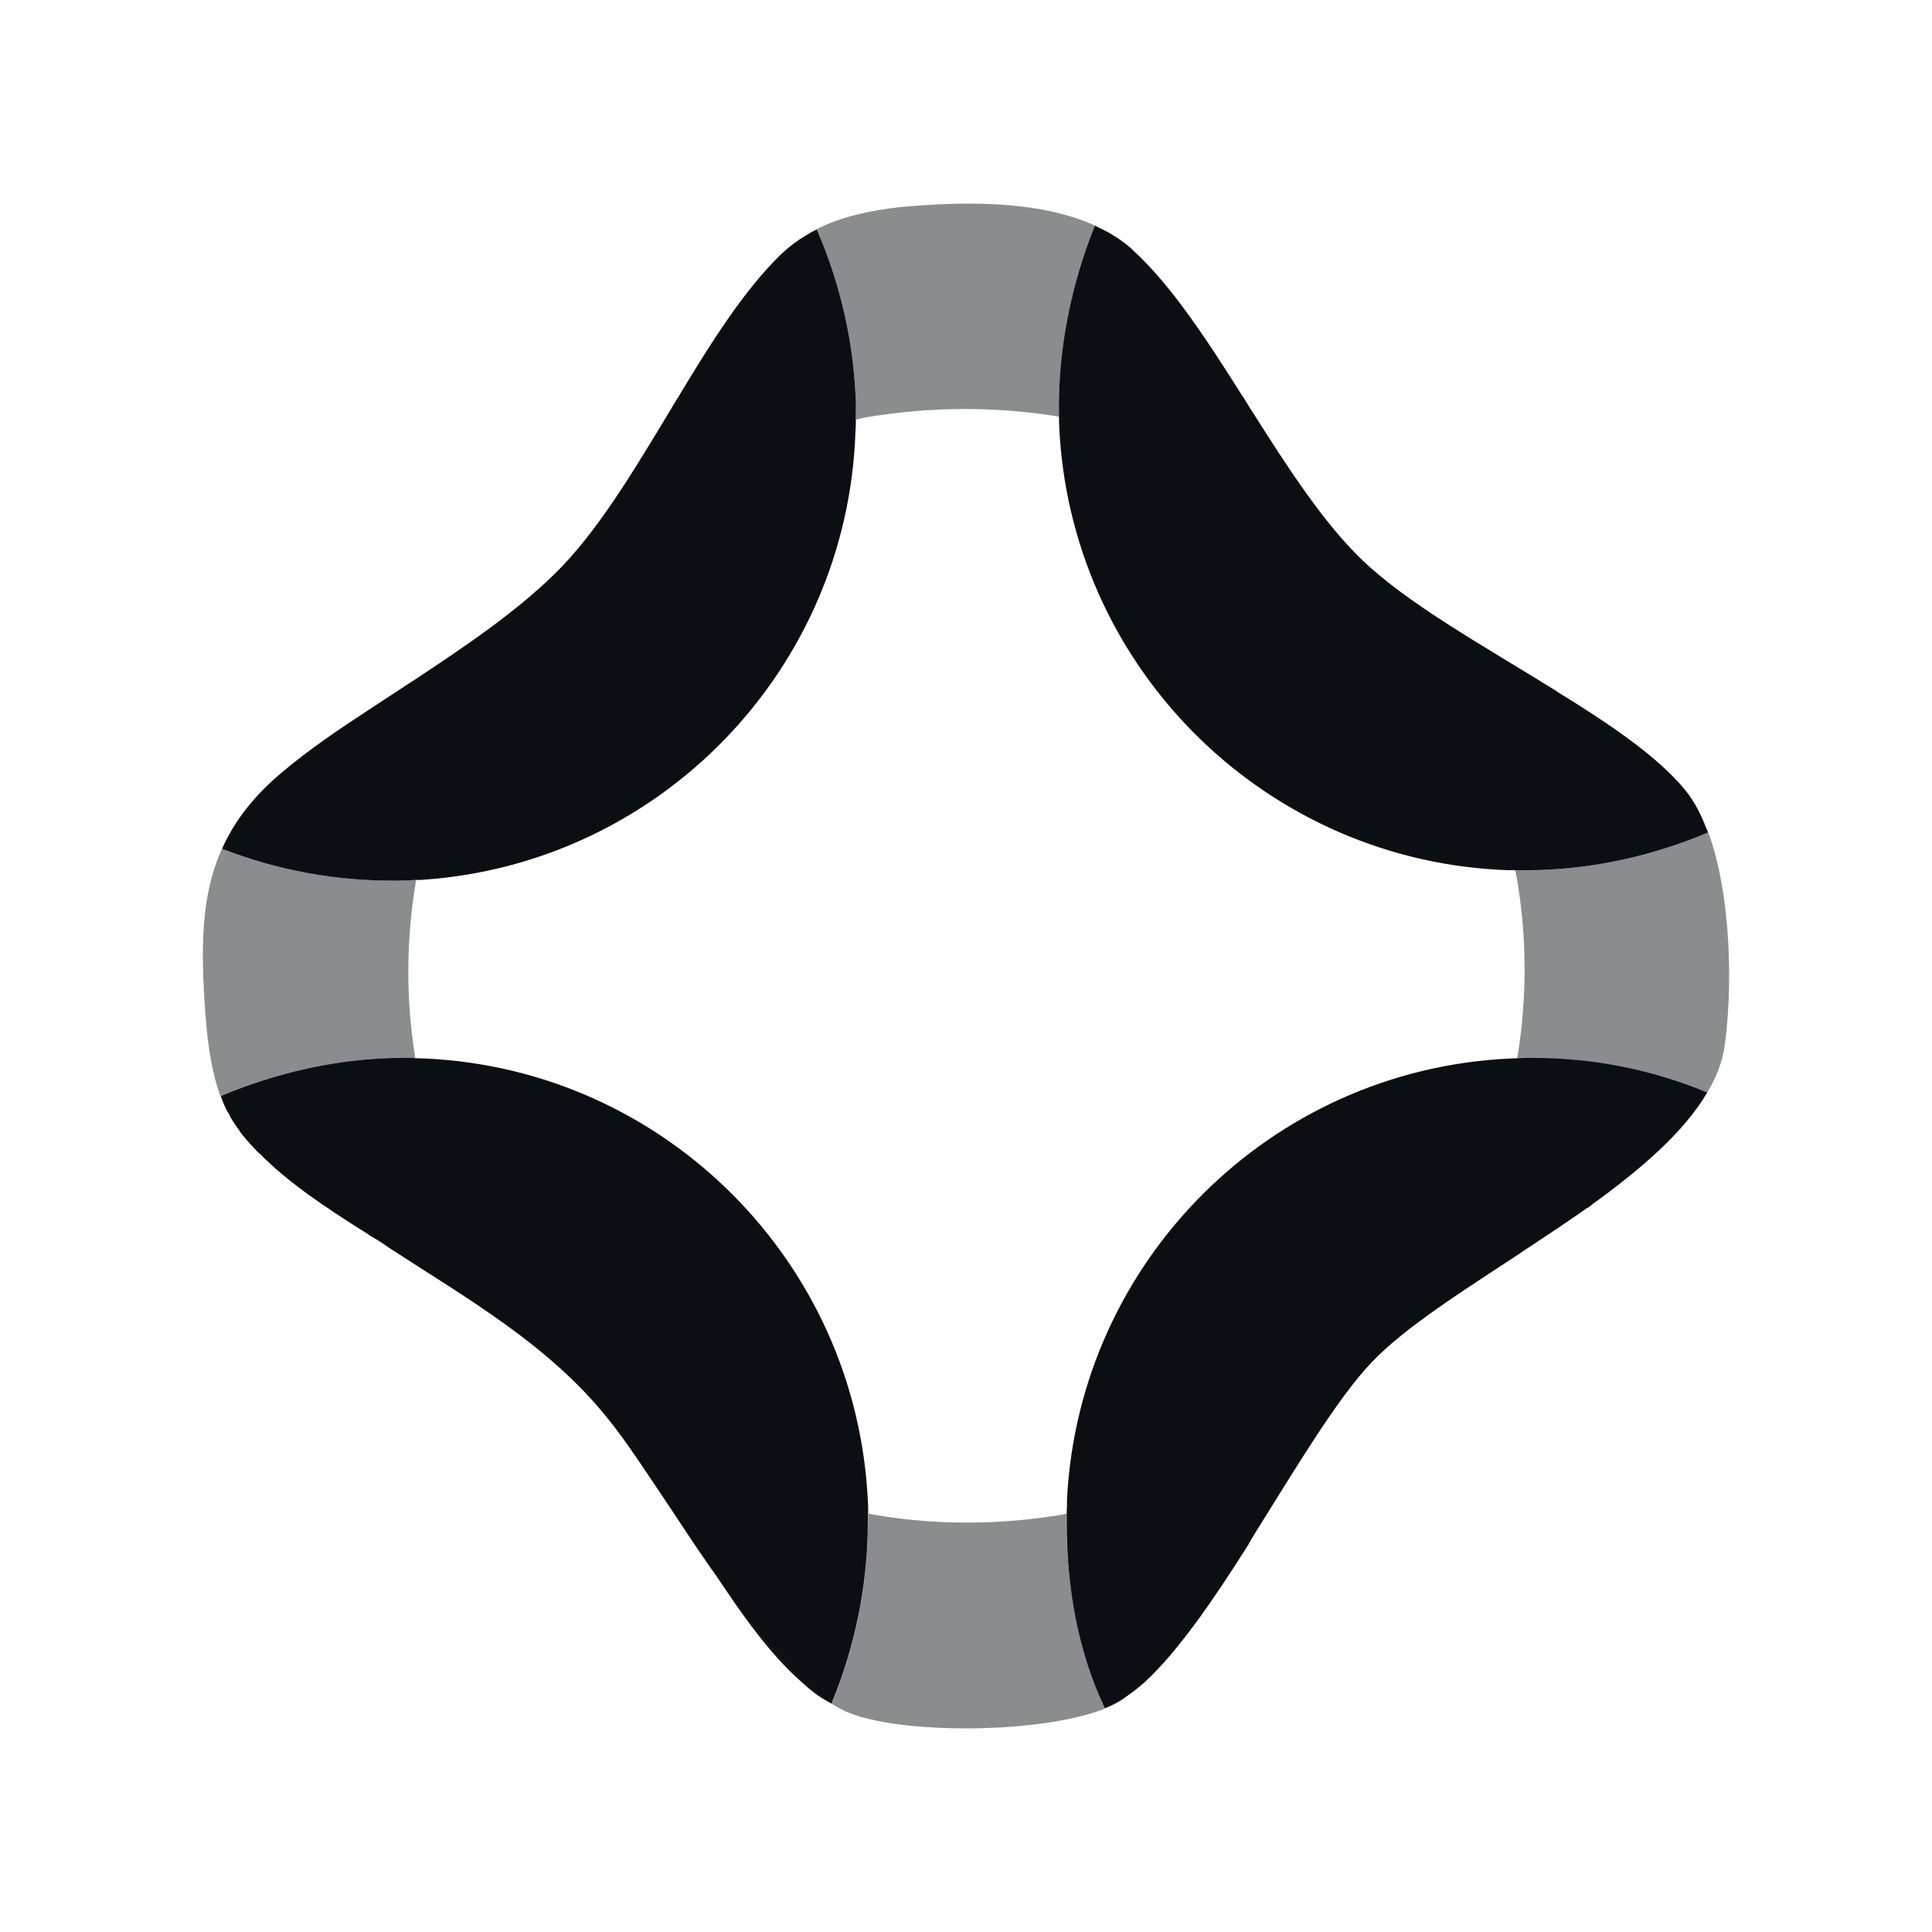
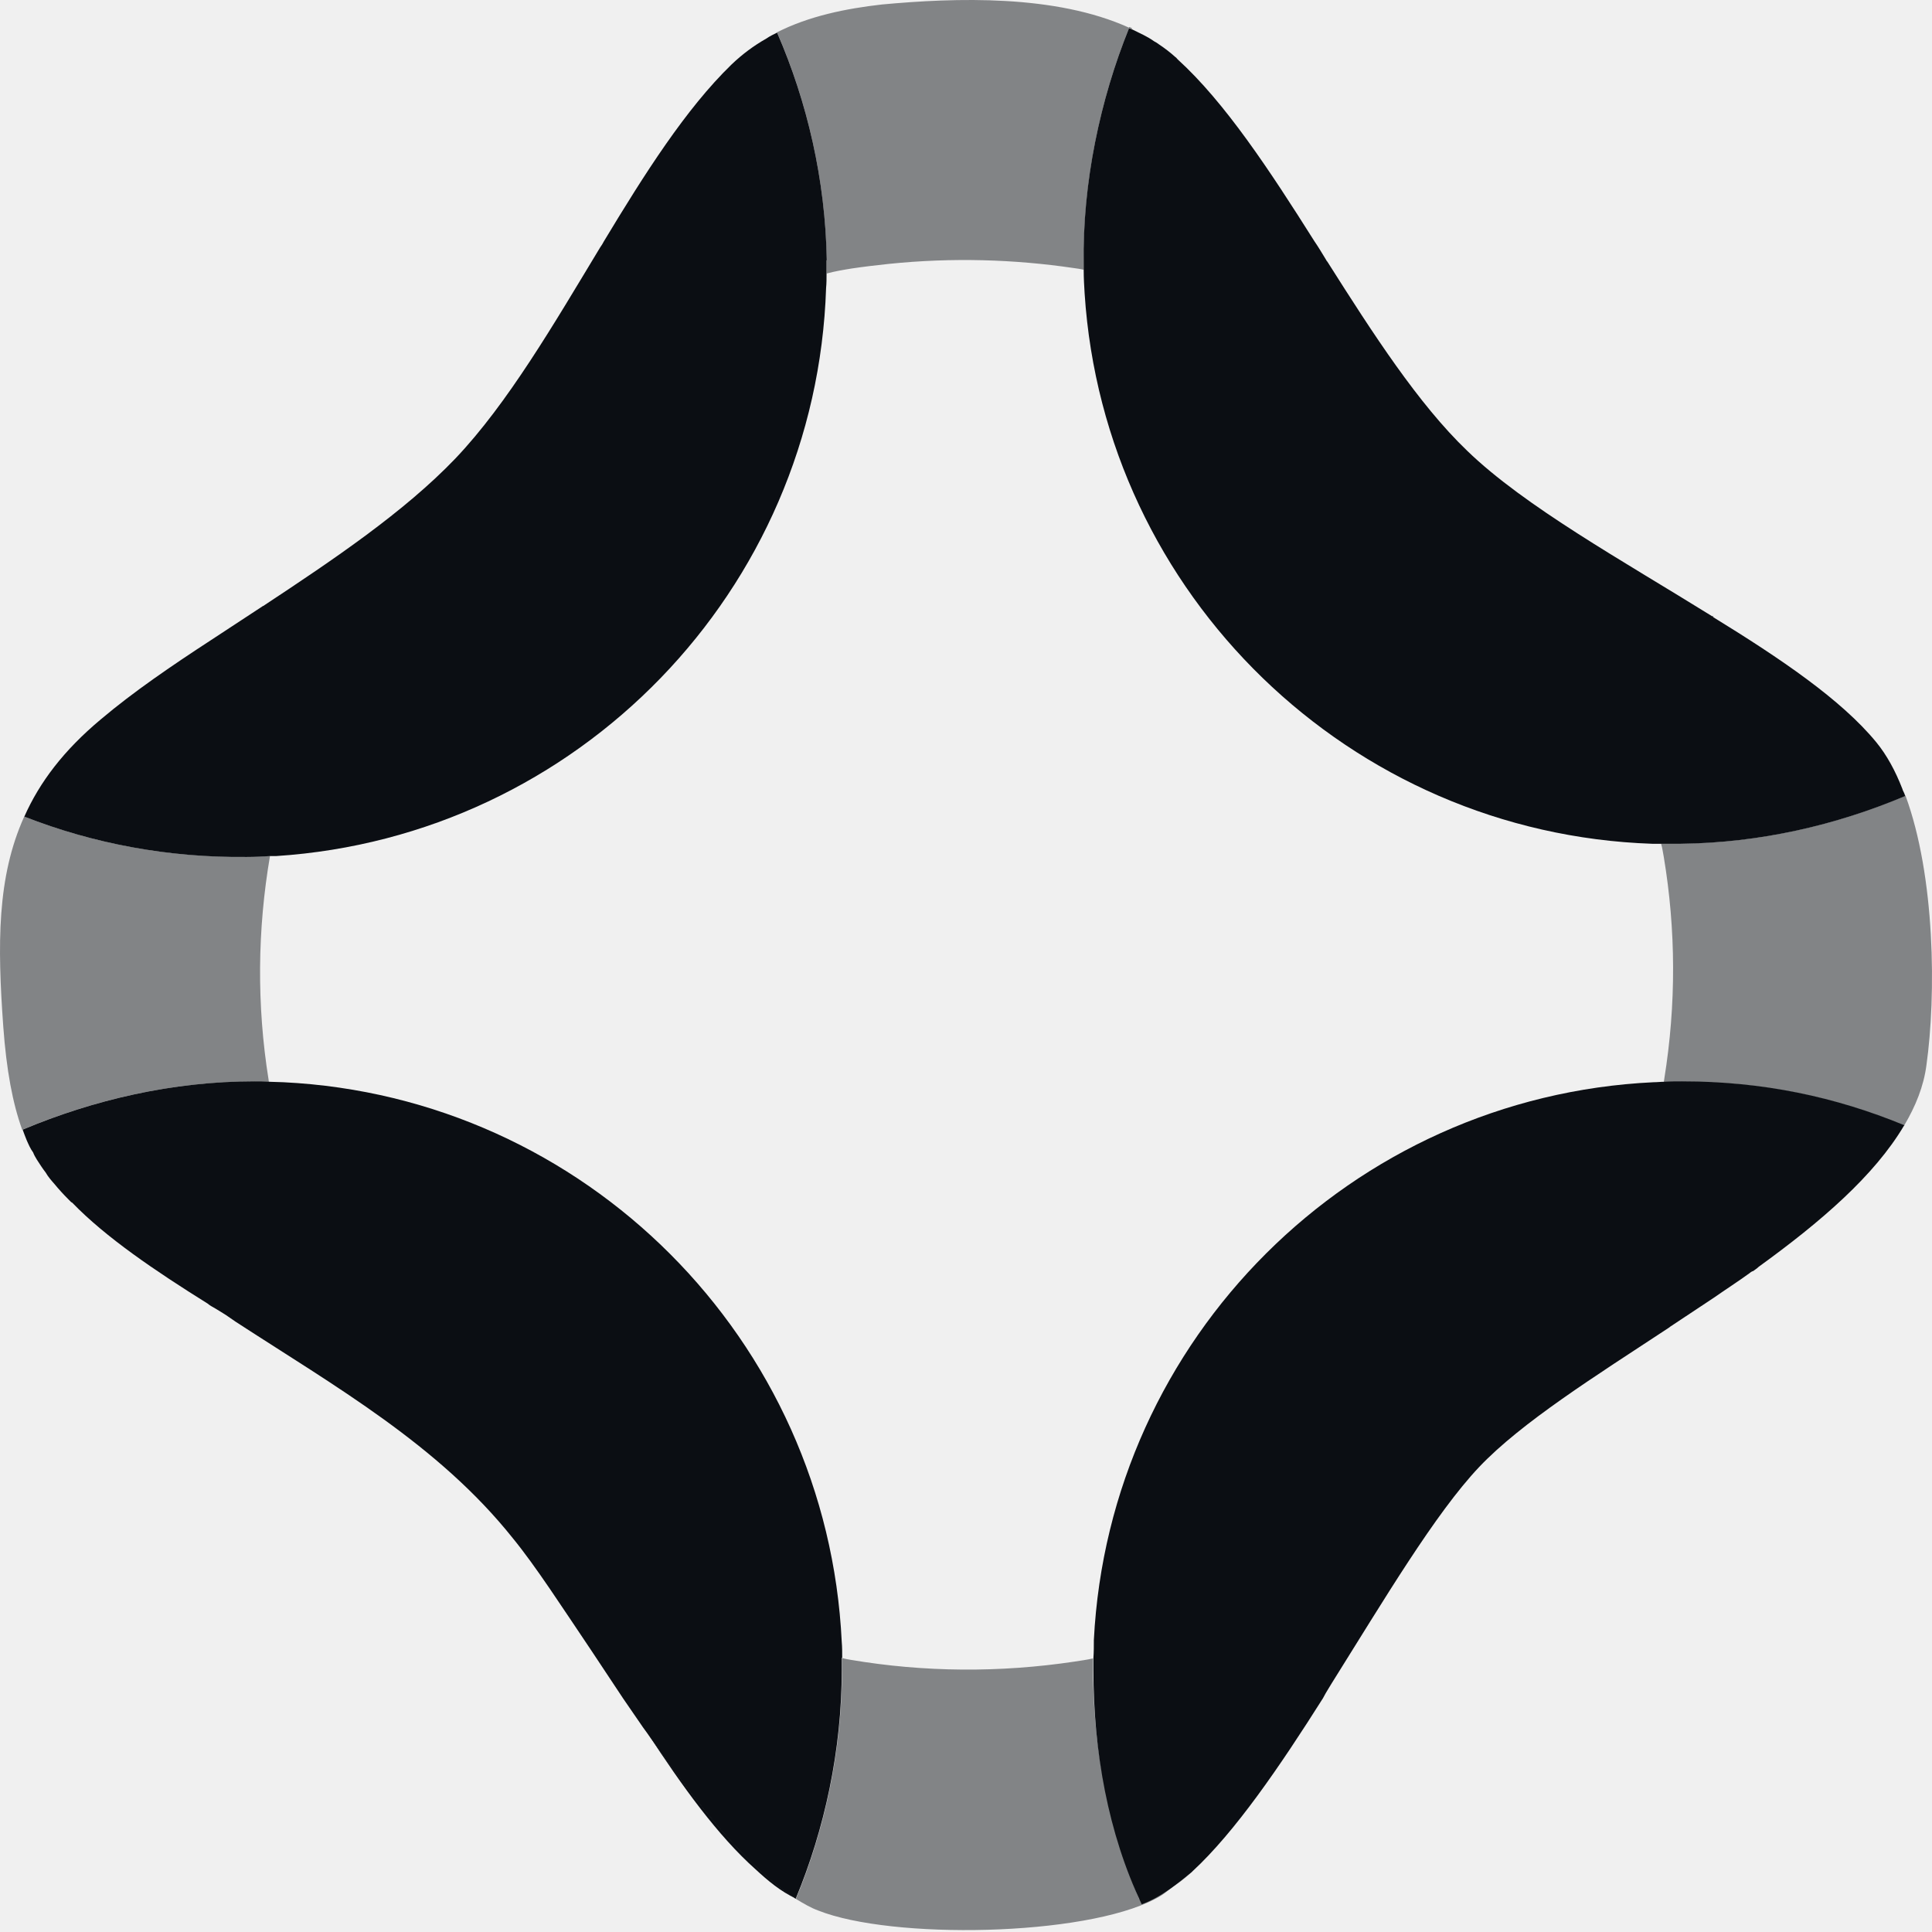
- <svg xmlns="http://www.w3.org/2000/svg" version="1.1" width="200" height="200">
-   <svg version="1.1" width="200" height="200">
-     <svg width="200" height="200" viewBox="0 0 200 200" fill="none">
-       <rect width="200" height="200" fill="white" />
-       <path d="M176.715 113.126C174.292 117.227 169.892 121.012 164.839 124.666C164.69 124.815 164.504 124.927 164.355 125.039H164.317C164.317 125.039 164.168 125.113 164.094 125.188C163.143 125.878 162.155 126.512 161.167 127.201L157.568 129.588L157.531 129.625C151.416 133.652 145.432 137.399 141.964 141.054C138.366 144.857 134.19 151.904 129.902 158.746C129.752 159.007 129.566 159.287 129.417 159.548C129.342 159.697 129.268 159.809 129.193 159.958C125.67 165.532 122.015 170.883 118.529 174.108L118.455 174.183C117.317 175.097 115.994 176.215 114.372 176.812C111.612 171.014 110.419 164.283 110.419 157.628V156.677C110.456 156.192 110.456 155.689 110.456 155.204C111.706 130.539 131.524 110.758 156.226 109.583C156.524 109.583 156.804 109.546 157.102 109.546C157.587 109.509 158.09 109.509 158.538 109.509C165.1 109.509 171.066 110.758 176.753 113.107L176.715 113.126Z" fill="#0B0E13" />
-       <path d="M86.094 176.343C84.845 175.765 83.782 174.87 82.794 173.957C79.718 171.216 76.791 167.17 73.92 162.752C77.443 167.804 81.135 172.54 84.658 175.318L84.696 175.355C85.143 175.691 85.646 176.045 86.094 176.343Z" fill="#0B0E13" />
-       <path d="M113.609 23.443C113.609 23.443 113.422 23.368 113.347 23.33V23.293C113.46 23.33 113.535 23.368 113.609 23.443Z" fill="#0B0E13" />
-       <path opacity="0.48" d="M43.1 91.079C42.484 91.116 41.85 91.153 41.198 91.153C34.747 91.228 28.595 90.053 22.983 87.853C20.746 92.794 20.783 98.331 21.268 105.043C21.529 108.604 22.032 111.307 22.816 113.47C28.576 111.046 35.064 109.517 41.757 109.517C42.167 109.517 42.596 109.517 43.006 109.554C42.969 109.517 42.969 109.443 42.969 109.405C41.981 103.253 42.056 97.063 43.081 91.079H43.1ZM114.168 176.391C112.043 171.339 110.757 165.876 110.458 160.153C110.421 159.314 110.384 158.475 110.384 157.655V156.704C109.899 156.816 109.358 156.89 108.874 156.965C102.796 157.878 96.569 157.841 90.547 156.816C90.323 156.778 90.1 156.741 89.857 156.666V157.655C89.857 164.217 88.459 170.668 86.091 176.373C86.707 176.745 87.303 177.1 87.918 177.323C93.922 179.71 109.657 179.449 115.473 176.373C115.846 176.186 116.201 175.962 116.573 175.645C116.872 175.422 117.226 175.161 117.524 174.956C117.822 174.732 118.139 174.471 118.438 174.191C117.3 175.105 115.828 175.776 114.187 176.391H114.168ZM93.12 21.446C90.156 21.781 87.154 22.396 84.544 23.72C87.005 29.369 88.496 35.745 88.608 42.345V43.445C89.298 43.258 89.969 43.147 90.659 43.035C91.647 42.886 92.635 42.774 93.661 42.662C98.899 42.121 103.989 42.289 108.799 42.997C109.06 43.035 109.377 43.072 109.638 43.147V42.662C109.526 35.987 110.999 29.145 113.348 23.347C107.308 20.607 99.16 20.886 93.12 21.446ZM176.829 86.157C171.18 88.543 164.953 89.998 158.428 90.072H156.843C156.955 90.445 156.992 90.799 157.067 91.172C158.055 97.101 158.092 103.197 157.104 109.312C157.104 109.387 157.067 109.499 157.067 109.573C157.552 109.536 158.055 109.536 158.502 109.536C165.065 109.536 171.031 110.785 176.717 113.134C177.668 111.531 178.32 109.909 178.544 108.194C179.346 102.47 179.271 92.757 176.829 86.138V86.157Z" fill="#0B0E13" />
-       <path d="M176.836 86.167C171.187 88.553 164.96 90.008 158.435 90.082H156.123C131.421 89.243 111.304 69.742 109.701 45.077C109.664 44.462 109.626 43.828 109.626 43.175V42.691C109.514 36.016 110.987 29.174 113.336 23.376C113.411 23.413 113.523 23.451 113.597 23.488C113.896 23.637 114.213 23.786 114.511 23.935C114.809 24.084 115.126 24.271 115.387 24.457C115.536 24.532 115.648 24.606 115.797 24.718C116.245 25.017 116.711 25.371 117.121 25.744C117.196 25.781 117.233 25.856 117.307 25.93C121.185 29.454 124.858 35.047 128.493 40.808C128.829 41.292 129.146 41.833 129.444 42.318C129.444 42.318 129.457 42.343 129.482 42.392C129.482 42.392 129.556 42.467 129.593 42.541C133.266 48.34 136.995 54.119 140.985 57.941C145.683 62.49 153.699 66.927 160.989 71.457C161.026 71.495 161.101 71.532 161.138 71.569C166.563 74.906 171.578 78.281 174.45 81.786C175.289 82.811 175.997 84.098 176.575 85.589C176.575 85.626 176.612 85.664 176.612 85.701C176.687 85.85 176.761 85.999 176.799 86.148L176.836 86.167Z" fill="#0B0E13" />
-       <path d="M89.838 156.658V157.646C89.838 164.209 88.44 170.659 86.072 176.364C85.625 176.066 85.121 175.712 84.674 175.376L84.636 175.339C81.113 172.561 77.421 167.825 73.898 162.773C73.823 162.661 73.711 162.512 73.6 162.363C73.059 161.561 72.5 160.778 71.959 159.977L69.386 156.099C66.963 152.501 64.8 149.145 62.935 146.87C56.858 139.245 48.394 134.454 40.284 129.178L39.445 128.6L38.718 128.152L38.27 127.891C38.27 127.891 38.084 127.779 38.009 127.705C33.684 125.001 29.657 122.28 26.898 119.427C26.898 119.427 26.873 119.415 26.823 119.39L26.562 119.129C26.189 118.756 25.798 118.327 25.462 117.917C25.201 117.619 24.922 117.302 24.735 116.966C24.474 116.631 24.25 116.276 24.008 115.903C23.896 115.717 23.784 115.531 23.71 115.326C23.486 115.027 23.337 114.673 23.188 114.337C23.076 114.076 22.964 113.759 22.852 113.461C28.613 111.038 35.101 109.509 41.794 109.509C42.204 109.509 42.633 109.509 43.043 109.546C43.416 109.546 43.807 109.583 44.18 109.583C68.883 110.795 88.663 130.65 89.838 155.353C89.875 155.763 89.875 156.229 89.875 156.639L89.838 156.658Z" fill="#0B0E13" />
-       <path d="M88.596 42.352V43.452C88.596 43.825 88.596 44.254 88.558 44.627C87.757 69.367 68.256 89.483 43.59 91.086H43.106C42.49 91.124 41.857 91.161 41.204 91.161C34.754 91.235 28.601 90.061 22.989 87.861C24.239 85.046 26.215 82.436 29.254 79.9C31.901 77.663 35.014 75.538 38.277 73.412L42.453 70.672C42.453 70.672 42.491 70.634 42.528 70.634C48.289 66.831 54.068 62.935 58.244 58.572C62.532 54.06 66.298 47.572 70.083 41.308C70.195 41.159 70.307 40.973 70.381 40.824C73.718 35.286 77.093 29.973 80.822 26.356C81.698 25.517 82.648 24.809 83.674 24.231C83.935 24.044 84.252 23.895 84.55 23.746C87.011 29.395 88.503 35.771 88.614 42.371L88.596 42.352Z" fill="#0B0E13" />
-       <path d="M161.114 71.482V71.564C161.114 71.564 161.032 71.51 161.005 71.482H161.114Z" fill="#0B0E13" />
+ <svg xmlns="http://www.w3.org/2000/svg" version="1.1" width="130" height="130">
+   <svg version="1.1" width="130" height="130">
+     <svg width="130" height="130" viewBox="0 0 130 130" fill="none">
+       <path d="M128.12 75.736C126.126 79.11 122.506 82.224 118.349 85.231C118.226 85.354 118.073 85.446 117.95 85.538H117.919C117.919 85.538 117.797 85.599 117.735 85.66C116.953 86.228 116.14 86.749 115.327 87.317L112.366 89.281L112.336 89.311C107.304 92.624 102.38 95.708 99.527 98.714C96.567 101.844 93.131 107.642 89.603 113.272C89.48 113.486 89.326 113.716 89.204 113.931C89.142 114.054 89.081 114.146 89.02 114.269C86.121 118.855 83.114 123.258 80.245 125.911L80.184 125.973C79.248 126.724 78.159 127.645 76.825 128.136C74.555 123.365 73.573 117.827 73.573 112.351V111.569C73.603 111.17 73.603 110.756 73.603 110.357C74.631 90.063 90.937 73.787 111.262 72.821C111.507 72.821 111.738 72.79 111.983 72.79C112.382 72.76 112.796 72.76 113.164 72.76C118.564 72.76 123.472 73.787 128.151 75.72L128.12 75.736Z" fill="#0B0E13" />
+       <path d="M53.558 127.75C52.531 127.274 51.656 126.538 50.843 125.786C48.312 123.532 45.904 120.203 43.541 116.567C46.441 120.724 49.478 124.621 52.377 126.906L52.408 126.937C52.776 127.213 53.19 127.504 53.558 127.75Z" fill="#0B0E13" />
+       <path d="M76.198 1.946C76.198 1.946 76.044 1.884 75.982 1.853V1.822C76.074 1.853 76.136 1.884 76.198 1.946Z" fill="#0B0E13" />
+       <path opacity="0.48" d="M18.183 57.596C17.677 57.626 17.155 57.657 16.619 57.657C11.311 57.718 6.249 56.752 1.632 54.942C-0.209 59.007 -0.178 63.563 0.221 69.085C0.435 72.015 0.85 74.239 1.494 76.018C6.234 74.024 11.572 72.766 17.079 72.766C17.416 72.766 17.769 72.766 18.107 72.797C18.076 72.766 18.076 72.705 18.076 72.674C17.263 67.612 17.324 62.52 18.168 57.596H18.183ZM76.657 127.789C74.909 123.632 73.85 119.138 73.605 114.429C73.574 113.738 73.544 113.048 73.544 112.373V111.591C73.145 111.683 72.7 111.744 72.301 111.805C67.3 112.557 62.177 112.526 57.222 111.683C57.038 111.652 56.854 111.621 56.655 111.56V112.373C56.655 117.773 55.504 123.08 53.556 127.774C54.062 128.081 54.553 128.372 55.059 128.556C59.999 130.52 72.945 130.305 77.731 127.774C78.038 127.621 78.33 127.436 78.636 127.176C78.882 126.992 79.173 126.777 79.419 126.608C79.664 126.424 79.925 126.209 80.17 125.979C79.235 126.731 78.023 127.283 76.673 127.789H76.657ZM59.339 0.302C56.9 0.578 54.431 1.085 52.283 2.174C54.308 6.822 55.535 12.068 55.627 17.498V18.403C56.195 18.25 56.747 18.158 57.314 18.066C58.127 17.943 58.94 17.851 59.784 17.759C64.094 17.314 68.282 17.452 72.24 18.035C72.454 18.066 72.715 18.096 72.93 18.158V17.759C72.838 12.267 74.05 6.638 75.983 1.867C71.013 -0.388 64.309 -0.158 59.339 0.302ZM128.214 53.546C123.566 55.509 118.442 56.706 113.074 56.767H111.77C111.862 57.074 111.892 57.365 111.954 57.672C112.767 62.55 112.797 67.566 111.985 72.598C111.985 72.659 111.954 72.751 111.954 72.812C112.353 72.782 112.767 72.782 113.135 72.782C118.534 72.782 123.443 73.809 128.122 75.742C128.904 74.423 129.441 73.088 129.625 71.677C130.285 66.968 130.223 58.976 128.214 53.531V53.546Z" fill="#0B0E13" />
+       <path d="M128.219 53.554C123.572 55.518 118.448 56.714 113.079 56.776H111.177C90.852 56.085 74.301 40.04 72.982 19.746C72.951 19.24 72.92 18.718 72.92 18.181V17.782C72.828 12.291 74.04 6.661 75.973 1.891C76.034 1.921 76.126 1.952 76.188 1.983C76.433 2.105 76.694 2.228 76.939 2.351C77.185 2.474 77.446 2.627 77.66 2.78C77.783 2.842 77.875 2.903 77.998 2.995C78.366 3.24 78.749 3.532 79.087 3.839C79.148 3.869 79.179 3.931 79.24 3.992C82.431 6.891 85.453 11.493 88.444 16.233C88.72 16.632 88.981 17.077 89.226 17.476C89.226 17.476 89.237 17.496 89.257 17.537C89.257 17.537 89.318 17.598 89.349 17.66C92.371 22.43 95.439 27.186 98.722 30.33C102.587 34.073 109.183 37.724 115.181 41.451C115.212 41.482 115.273 41.513 115.304 41.543C119.767 44.289 123.894 47.066 126.256 49.95C126.946 50.793 127.529 51.852 128.005 53.079C128.005 53.109 128.035 53.14 128.035 53.171C128.097 53.294 128.158 53.416 128.189 53.539L128.219 53.554Z" fill="#0B0E13" />
+       <path d="M56.639 111.553V112.366C56.639 117.766 55.489 123.073 53.54 127.767C53.172 127.522 52.758 127.23 52.39 126.954L52.359 126.924C49.46 124.638 46.423 120.742 43.524 116.585C43.462 116.493 43.37 116.37 43.278 116.247C42.833 115.588 42.373 114.944 41.928 114.284L39.811 111.093C37.817 108.133 36.038 105.372 34.504 103.5C29.503 97.226 22.539 93.284 15.866 88.943L15.176 88.468L14.578 88.099L14.21 87.885C14.21 87.885 14.056 87.793 13.995 87.731C10.436 85.507 7.123 83.267 4.853 80.92C4.853 80.92 4.832 80.91 4.791 80.89L4.577 80.675C4.27 80.368 3.948 80.015 3.671 79.678C3.457 79.433 3.227 79.172 3.073 78.896C2.858 78.62 2.674 78.328 2.475 78.021C2.383 77.868 2.291 77.714 2.23 77.546C2.045 77.3 1.923 77.009 1.8 76.733C1.708 76.518 1.616 76.257 1.524 76.012C6.264 74.018 11.602 72.76 17.109 72.76C17.446 72.76 17.799 72.76 18.137 72.79C18.444 72.79 18.766 72.821 19.072 72.821C39.397 73.818 55.672 90.155 56.639 110.48C56.67 110.817 56.67 111.201 56.67 111.538L56.639 111.553Z" fill="#0B0E13" />
+       <path d="M55.617 17.504V18.409C55.617 18.716 55.617 19.069 55.586 19.376C54.927 39.731 38.881 56.283 18.587 57.602H18.188C17.682 57.633 17.161 57.663 16.624 57.663C11.316 57.724 6.254 56.758 1.637 54.948C2.665 52.632 4.291 50.484 6.791 48.398C8.969 46.557 11.531 44.809 14.215 43.06L17.651 40.805C17.651 40.805 17.682 40.774 17.713 40.774C22.453 37.645 27.208 34.439 30.644 30.85C34.172 27.137 37.271 21.799 40.385 16.645C40.477 16.523 40.569 16.369 40.63 16.246C43.376 11.691 46.152 7.319 49.22 4.343C49.941 3.653 50.724 3.07 51.567 2.594C51.782 2.441 52.043 2.318 52.288 2.195C54.313 6.843 55.54 12.089 55.632 17.52L55.617 17.504Z" fill="#0B0E13" />
+       <path d="M115.284 41.472V41.539C115.284 41.539 115.217 41.494 115.194 41.472H115.284Z" fill="#0B0E13" />
    </svg>
  </svg>
  <style>@media (prefers-color-scheme: light) { :root { filter: none; } }
@media (prefers-color-scheme: dark) { :root { filter: none; } }
</style>
</svg>
